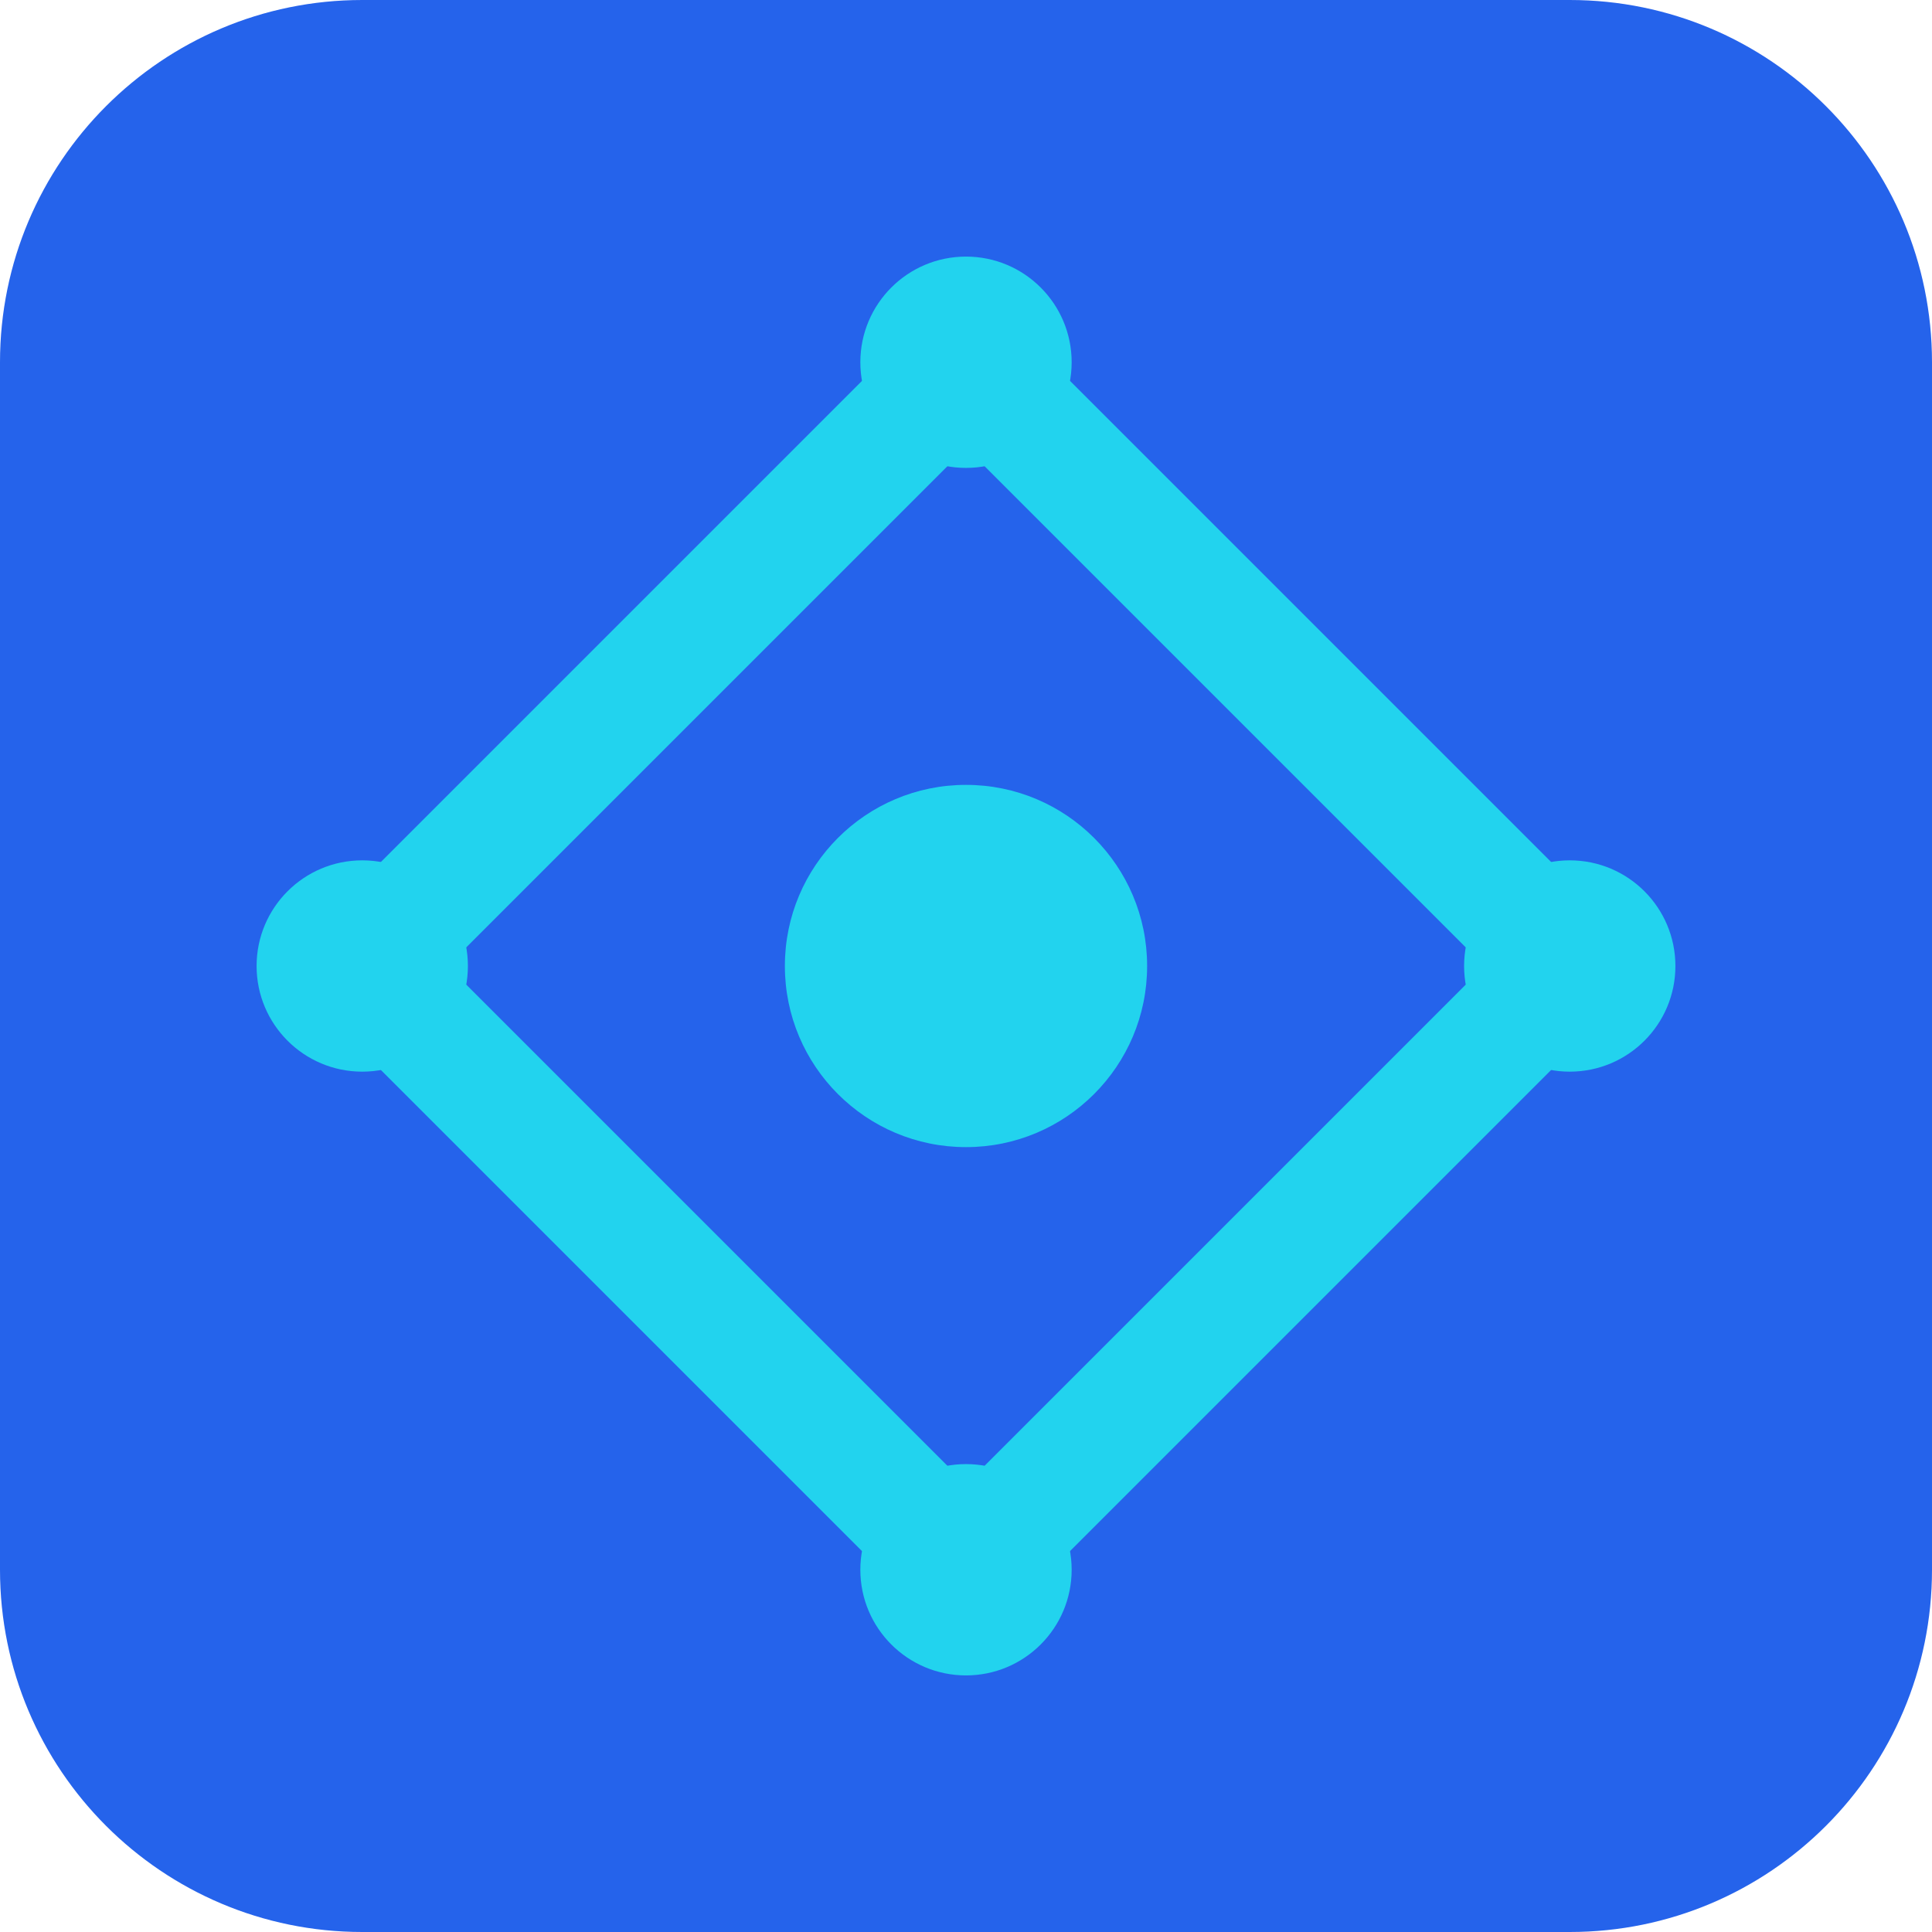
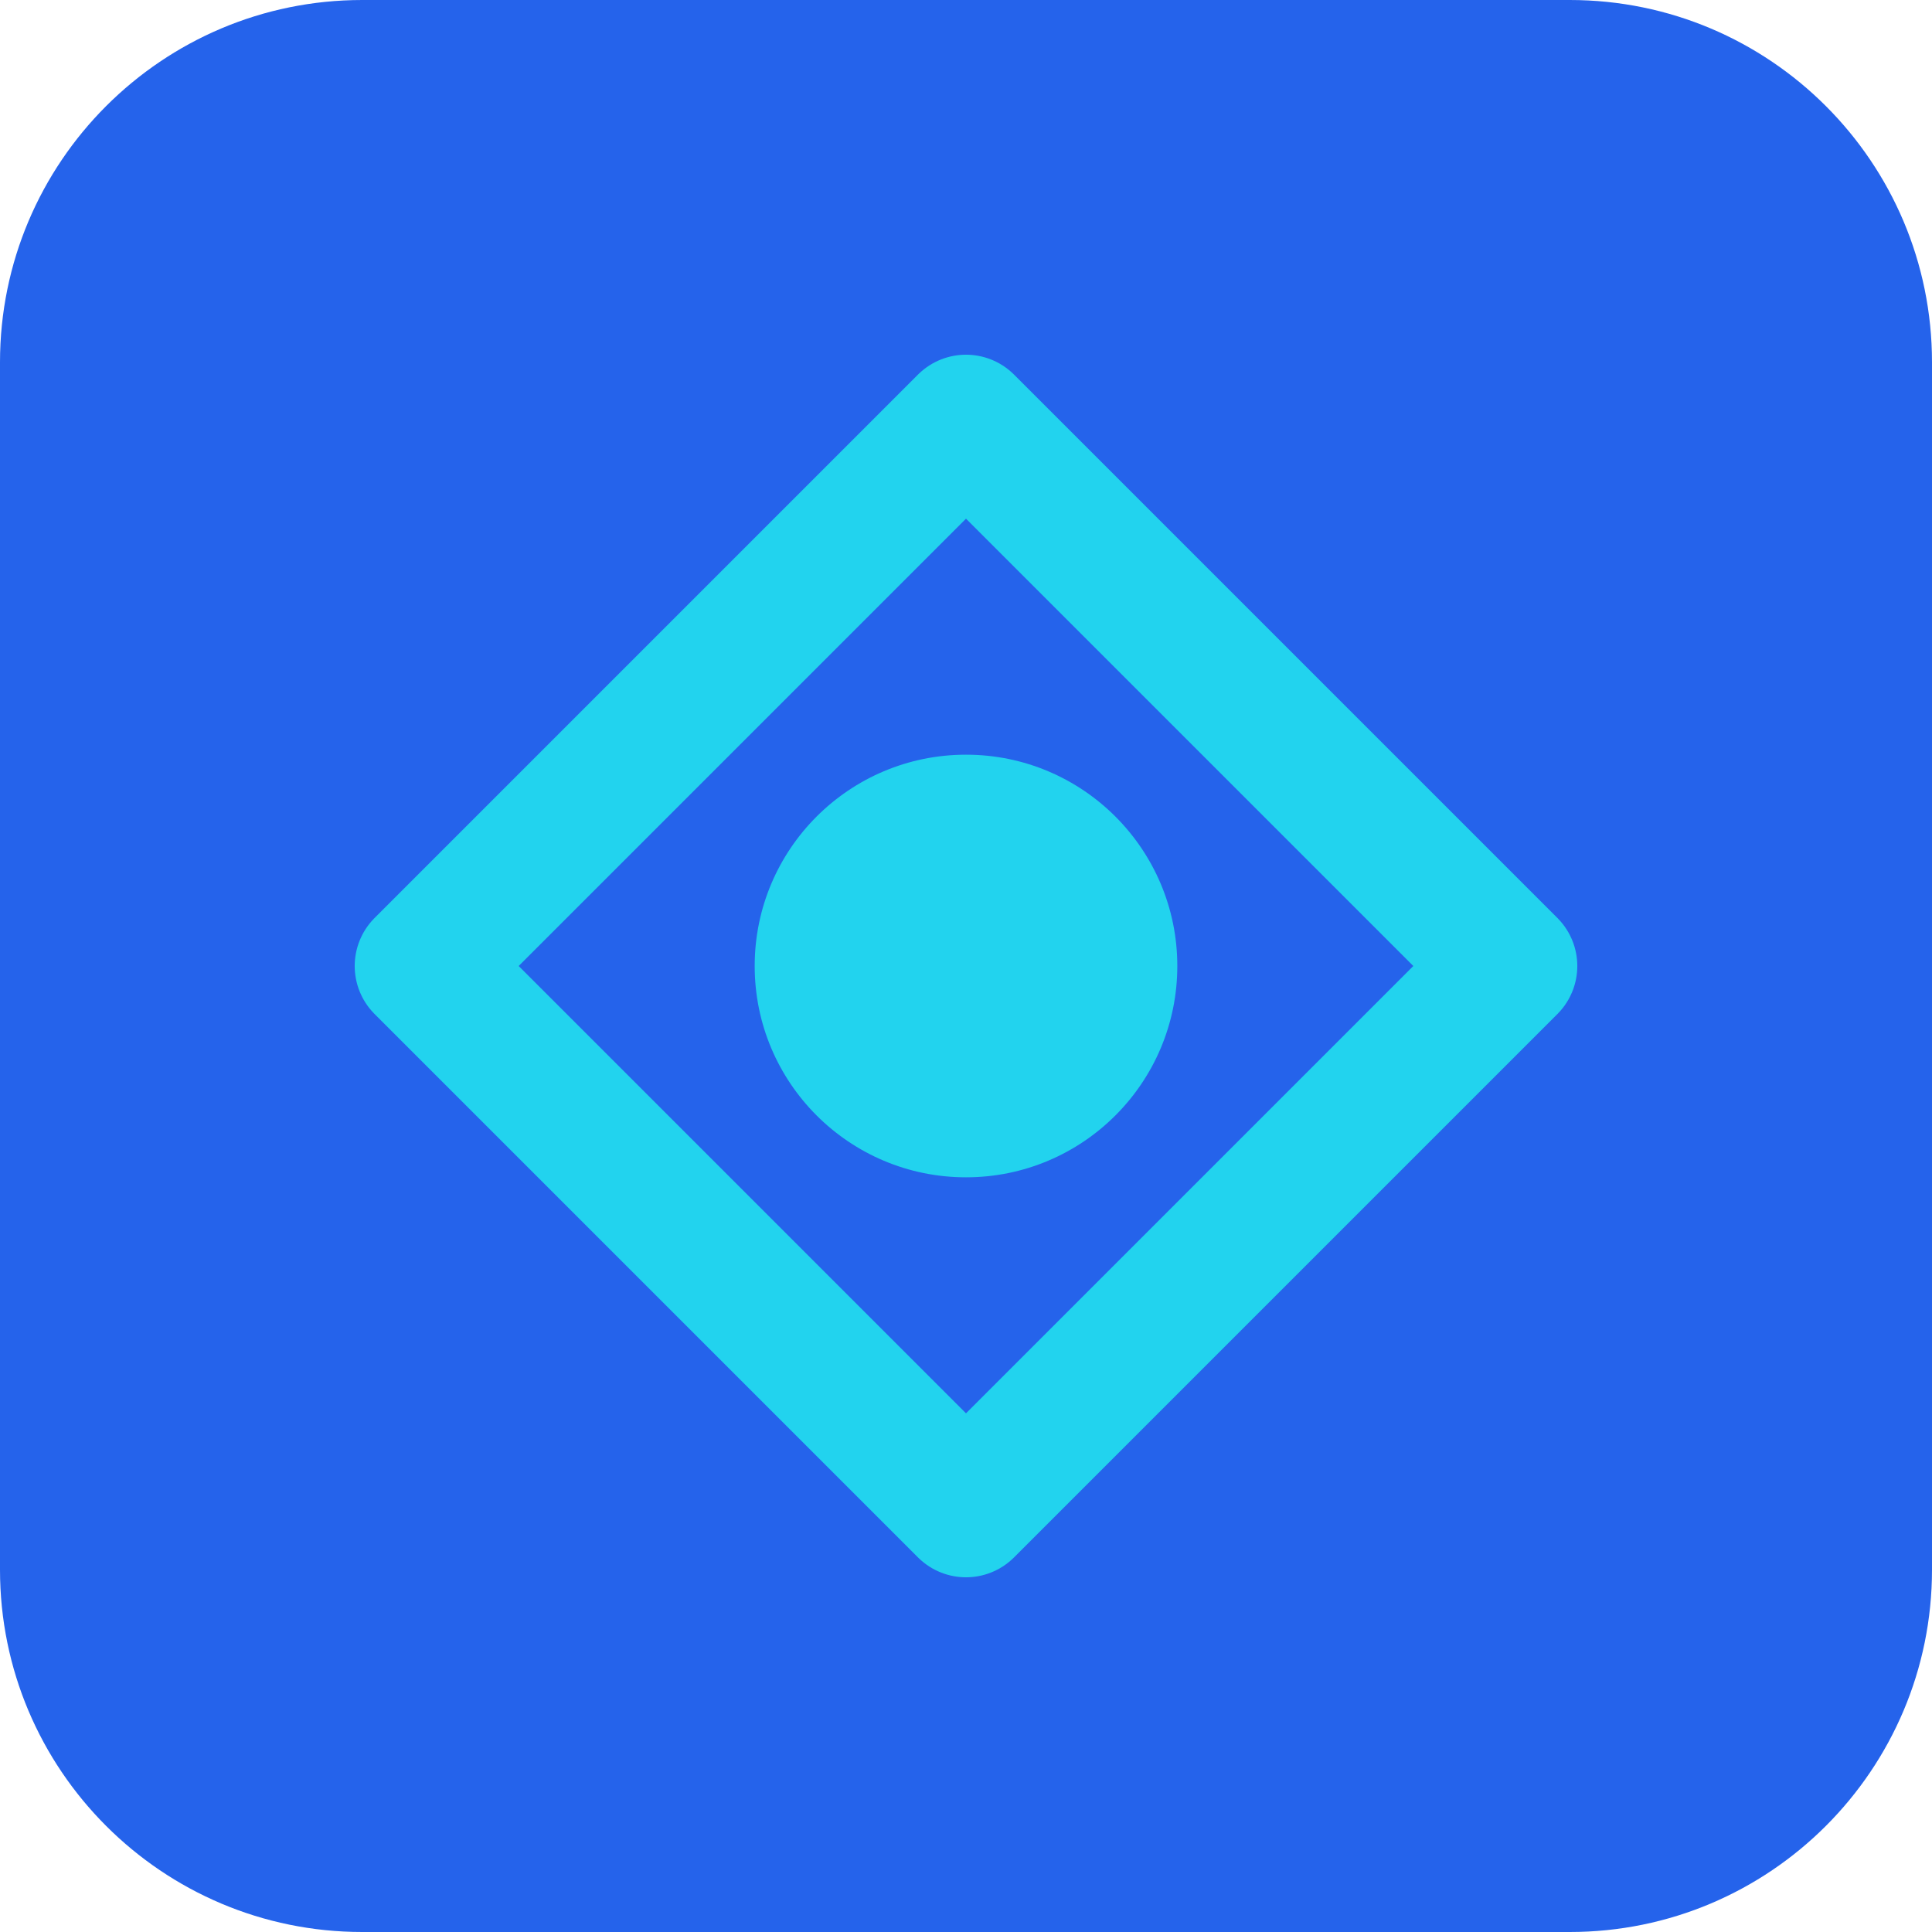
<svg xmlns="http://www.w3.org/2000/svg" viewBox="0 0 32 32" fill="none">
  <rect width="32" height="32" rx="6" fill="#2563eb" />
-   <path d="M16 6L26 16L16 26L6 16Z" stroke="#22d3ee" stroke-width="2" stroke-linejoin="round" />
-   <circle cx="16" cy="6" r="1.75" fill="#22d3ee" />
-   <circle cx="26" cy="16" r="1.75" fill="#22d3ee" />
-   <circle cx="16" cy="26" r="1.75" fill="#22d3ee" />
-   <circle cx="6" cy="16" r="1.75" fill="#22d3ee" />
-   <circle cx="16" cy="16" r="3" fill="#22d3ee" />
+   <path d="M16 7L25 16L16 25L7 16Z" stroke="#22d3ee" stroke-width="2.25" stroke-linejoin="round" />
+   <circle cx="16" cy="16" r="3.5" fill="#22d3ee" />
</svg>
